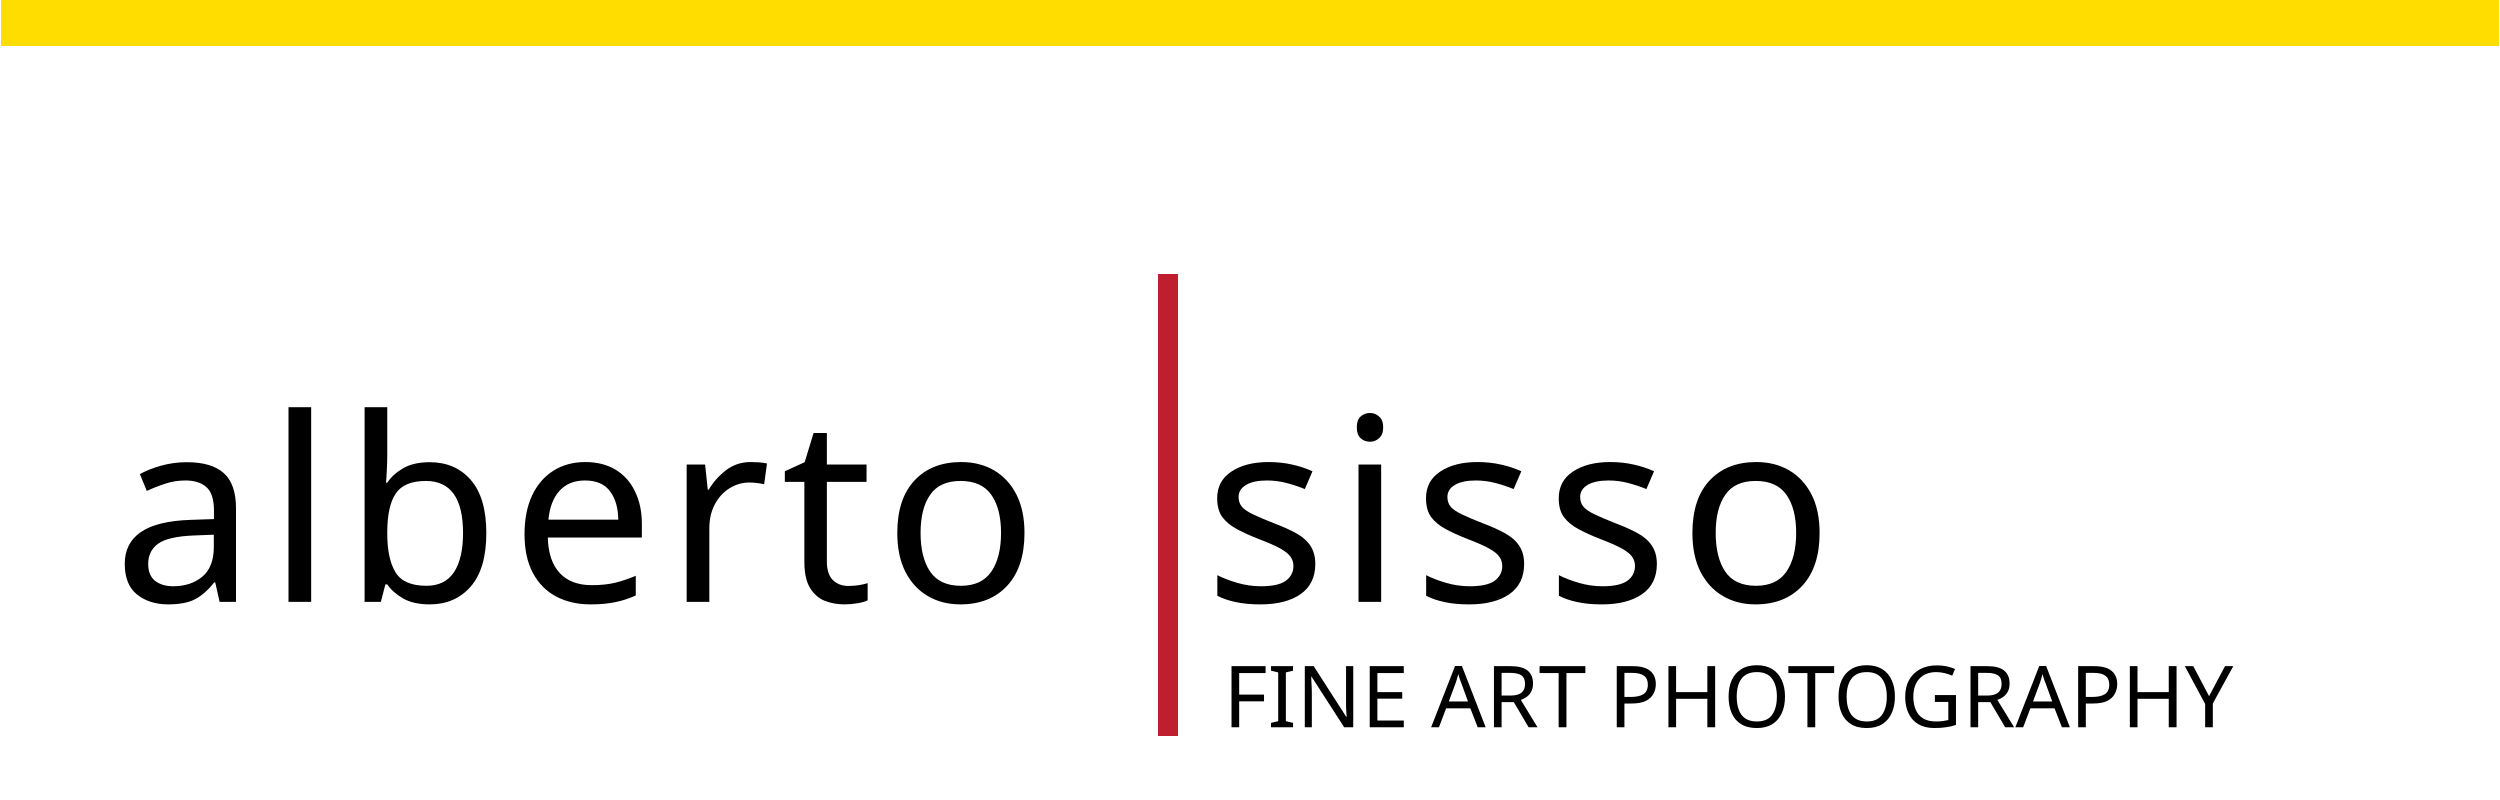
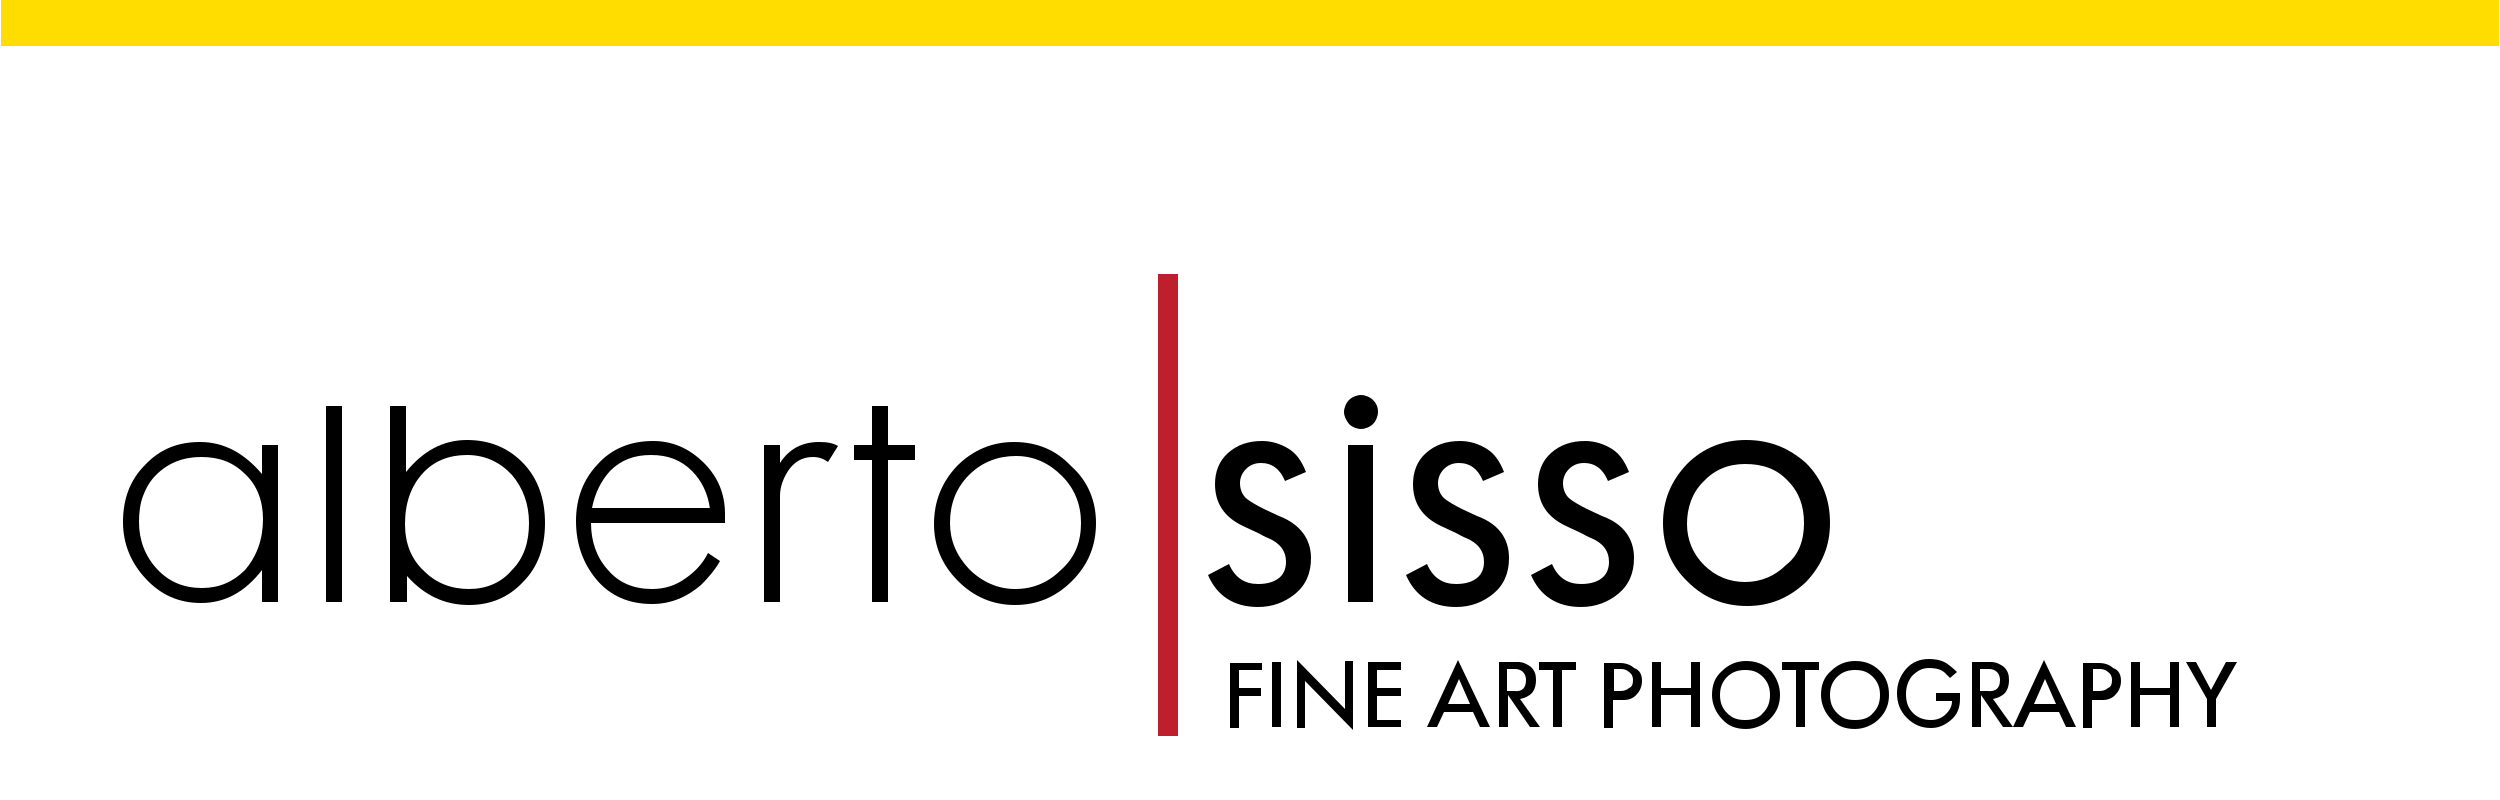
<svg xmlns="http://www.w3.org/2000/svg" version="1.0" id="Layer_1" x="0px" y="0px" viewBox="0 0 250 80" enable-background="new 0 0 250 80" xml:space="preserve">
  <rect x="11.3" y="40.6" fill="none" width="206.8" height="26.7" />
-   <text transform="matrix(1 0 0 1 11.3035 60.1885)">
-     <tspan x="0" y="0" font-family="'FuturaMaxiStd-Light'" font-size="25.62px" letter-spacing="1">alberto </tspan>
-     <tspan x="109.1" y="0" font-family="'FuturaMaxiStd-Book'" font-size="25.62px" letter-spacing="1">sisso</tspan>
-   </text>
+   <g enable-background="new    ">
+     <path d="M27.8,60.2h-1.6V57c-1.7,2.2-3.7,3.3-6.1,3.3c-2.2,0-4-0.8-5.5-2.4c-1.5-1.6-2.3-3.5-2.3-5.7c0-2.3,0.7-4.2,2.2-5.7   c1.5-1.6,3.3-2.3,5.5-2.3c2.4,0,4.4,1.1,6.2,3.2v-2.9h1.6V60.2z M26.3,51.9c0-1.8-0.6-3.4-1.8-4.5c-1.2-1.2-2.6-1.7-4.4-1.7   c-1.8,0-3.3,0.6-4.5,1.8c-0.6,0.6-1,1.3-1.3,2.1c-0.3,0.8-0.4,1.7-0.4,2.6c0,1.8,0.6,3.4,1.8,4.7c1.2,1.3,2.7,1.9,4.5,1.9   c1.7,0,3.1-0.6,4.3-1.8C25.7,55.6,26.3,53.9,26.3,51.9z" />
+     <path d="M34.2,60.2h-1.6V40.6h1.6V60.2z" />
+     <path d="M54.5,52.3c0,2.4-0.7,4.4-2.2,5.9c-1.4,1.5-3.2,2.3-5.4,2.3c-2.5,0-4.5-1-6.2-2.9v2.6H39V40.6h1.6v6.6   c1.7-2.1,3.7-3.2,6.1-3.2c2.3,0,4.2,0.8,5.7,2.4C53.8,47.9,54.5,49.9,54.5,52.3z M52.9,52.3c0-1.9-0.6-3.5-1.7-4.8   c-1.2-1.3-2.7-2-4.5-2c-1.8,0-3.3,0.6-4.4,1.8c-1.2,1.3-1.8,3-1.8,5.1c0,1.9,0.6,3.5,1.9,4.7c1.2,1.2,2.7,1.8,4.5,1.8   c1.7,0,3.2-0.6,4.3-1.9C52.4,55.8,52.9,54.2,52.9,52.3z" />
+     <path d="M72.4,52.3H59.1c0,1.9,0.6,3.5,1.7,4.7c1.1,1.3,2.6,1.9,4.4,1.9c1.2,0,2.3-0.3,3.4-1.1c1-0.7,1.7-1.5,2.2-2.5l1.2,0.8   c-0.5,0.9-1.2,1.7-1.9,2.4c-1.4,1.2-3,1.9-4.9,1.9c-2.3,0-4.2-0.8-5.6-2.5c-1.3-1.6-2-3.5-2-5.8c0-2.2,0.7-4.1,2.1-5.6   c1.4-1.6,3.3-2.4,5.6-2.4c1.9,0,3.6,0.7,5.1,2.2c1.4,1.4,2.1,3.1,2.1,5.1V52.3z M71,50.9c-0.2-1.5-0.8-2.8-1.8-3.8   c-1.1-1.1-2.4-1.6-4.1-1.6c-1.7,0-3,0.5-4.1,1.6c-0.9,1-1.5,2.2-1.8,3.7H71z" />
+     <path d="M82.8,46.2c-0.4-0.3-0.9-0.5-1.5-0.5c-1.1,0-1.9,0.5-2.5,1.4c-0.5,0.8-0.8,1.6-0.8,2.5v10.6h-1.6V44.5H78v1.8   c0.9-1.4,2.2-2.1,3.9-2.1c0.8,0,1.4,0.1,1.9,0.4L82.8,46.2z" />
+     <path d="M91.5,46h-2.7v14.2h-1.6V46h-1.8v-1.5h1.8v-3.9h1.6v3.9h2.7V46z" />
+     <path d="M109.6,52.3c0,2.3-0.8,4.2-2.4,5.8c-1.6,1.6-3.5,2.4-5.7,2.4c-2.2,0-4.1-0.8-5.7-2.4c-1.6-1.6-2.4-3.5-2.4-5.7   c0-2.3,0.8-4.2,2.3-5.8c1.6-1.6,3.5-2.4,5.7-2.4c2.3,0,4.2,0.8,5.7,2.4C108.8,48.1,109.6,50.1,109.6,52.3z M108.1,52.3   c0-1.8-0.6-3.4-1.9-4.7c-1.3-1.3-2.8-2-4.6-2c-1.8,0-3.4,0.6-4.7,1.9c-1.3,1.3-1.9,2.9-1.9,4.8c0,1.7,0.6,3.2,1.9,4.6   c1.3,1.3,2.9,2,4.6,2c1.9,0,3.4-0.7,4.7-2C107.5,55.7,108.1,54.2,108.1,52.3z" />
+   </g>
+   <g enable-background="new    ">
+     <path d="M131.1,55.8c0,1.5-0.5,2.7-1.6,3.6c-1,0.8-2.2,1.3-3.7,1.3c-2.4,0-4.1-1.1-5-3.2l2.1-1.1c0.6,1.4,1.6,2,2.9,2   c0.9,0,1.6-0.2,2.1-0.6c0.5-0.4,0.7-1,0.7-1.6c0-1.1-0.6-1.9-1.8-2.4c-0.3-0.1-0.6-0.3-1-0.5c-0.4-0.2-0.9-0.4-1.5-0.7   c-1.9-0.9-2.8-2.3-2.8-4.2c0-1.2,0.4-2.3,1.3-3.1c0.9-0.8,2-1.2,3.4-1.2c1,0,1.9,0.3,2.7,0.8c0.8,0.5,1.3,1.3,1.7,2.3l-2.1,0.9   c-0.5-1.2-1.3-1.8-2.4-1.8c-0.6,0-1.1,0.2-1.5,0.6c-0.4,0.4-0.6,0.9-0.6,1.4c0,0.6,0.2,1.2,0.7,1.6c0.4,0.3,0.9,0.6,1.7,1l1.5,0.7   C130,52.4,131.1,53.9,131.1,55.8z" />
+     <path d="M137.8,41.2c0,0.4-0.2,0.9-0.5,1.2c-0.3,0.3-0.8,0.5-1.2,0.5s-0.9-0.2-1.2-0.5c-0.3-0.4-0.5-0.8-0.5-1.2   c0-0.4,0.2-0.9,0.5-1.2c0.3-0.3,0.8-0.5,1.2-0.5s0.9,0.2,1.2,0.5C137.7,40.4,137.8,40.8,137.8,41.2z M137.3,60.2h-2.5V44.5h2.5   V60.2z" />
+     <path d="M150.9,55.8c0,1.5-0.5,2.7-1.6,3.6c-1,0.8-2.2,1.3-3.7,1.3c-2.4,0-4.1-1.1-5-3.2l2.1-1.1c0.6,1.4,1.6,2,2.9,2   c0.9,0,1.6-0.2,2.1-0.6c0.5-0.4,0.7-1,0.7-1.6c0-1.1-0.6-1.9-1.8-2.4c-0.3-0.1-0.6-0.3-1-0.5c-0.4-0.2-0.9-0.4-1.5-0.7   c-1.9-0.9-2.8-2.3-2.8-4.2c0-1.2,0.4-2.3,1.3-3.1c0.9-0.8,2-1.2,3.4-1.2c1,0,1.9,0.3,2.7,0.8c0.8,0.5,1.3,1.3,1.7,2.3l-2.1,0.9   c-0.5-1.2-1.3-1.8-2.4-1.8c-0.6,0-1.1,0.2-1.5,0.6c-0.4,0.4-0.6,0.9-0.6,1.4c0,0.6,0.2,1.2,0.7,1.6c0.4,0.3,0.9,0.6,1.7,1l1.5,0.7   C149.9,52.4,150.9,53.9,150.9,55.8z" />
+     <path d="M163.4,55.8c0,1.5-0.5,2.7-1.6,3.6c-1,0.8-2.2,1.3-3.7,1.3c-2.4,0-4.1-1.1-5-3.2l2.1-1.1c0.6,1.4,1.6,2,2.9,2   c0.9,0,1.6-0.2,2.1-0.6c0.5-0.4,0.7-1,0.7-1.6c0-1.1-0.6-1.9-1.8-2.4c-0.3-0.1-0.6-0.3-1-0.5c-0.4-0.2-0.9-0.4-1.5-0.7   c-1.9-0.9-2.8-2.3-2.8-4.2c0-1.2,0.4-2.3,1.3-3.1c0.9-0.8,2-1.2,3.4-1.2c1,0,1.9,0.3,2.7,0.8c0.8,0.5,1.3,1.3,1.7,2.3l-2.1,0.9   c-0.5-1.2-1.3-1.8-2.4-1.8c-0.6,0-1.1,0.2-1.5,0.6c-0.4,0.4-0.6,0.9-0.6,1.4c0,0.6,0.2,1.2,0.7,1.6c0.4,0.3,0.9,0.6,1.7,1l1.5,0.7   C162.4,52.4,163.4,53.9,163.4,55.8z" />
+     <path d="M183,52.3c0,2.3-0.8,4.2-2.4,5.9c-1.7,1.6-3.6,2.4-5.9,2.4c-2.3,0-4.3-0.8-5.9-2.4c-1.7-1.6-2.5-3.6-2.5-5.9   c0-2.3,0.8-4.2,2.4-5.9c1.6-1.6,3.6-2.4,5.9-2.4c2.4,0,4.3,0.8,6,2.3C182.2,47.9,183,49.9,183,52.3z M180.4,52.3   c0-1.7-0.5-3.1-1.6-4.2c-1.1-1.2-2.5-1.7-4.3-1.7c-1.7,0-3.1,0.6-4.2,1.8c-1.1,1.1-1.6,2.6-1.6,4.2c0,1.6,0.6,3,1.7,4.1   c1.1,1.1,2.5,1.7,4.1,1.7c1.6,0,3-0.6,4.1-1.7C179.9,55.5,180.4,54,180.4,52.3z" />
+   </g>
  <rect x="122.3" y="66.2" fill="none" width="122.7" height="14.8" />
-   <text transform="matrix(1 0 0 1 122.3241 72.7256)" font-family="'FuturaMaxiStd-Book'" font-size="8.54px">FINE ART PHOTOGRAPHY</text>
+   <g enable-background="new    ">
+     <path d="M126.2,67h-2.3v1.8h2.2v0.8h-2.2v3.2h-0.9v-6.5h3.2V67z" />
+     <path d="M128.1,72.7h-0.9v-6.5h0.9V72.7z" />
+     <path d="M135.3,73l-4.8-4.9v4.7h-0.8V66l4.8,4.9v-4.8h0.8V73z" />
+     <path d="M140.1,72.7h-3.3v-6.5h3.3V67h-2.4v1.8h2.4v0.8h-2.4v2.4h2.4V72.7z" />
+     <path d="M149,72.7h-1l-0.7-1.5h-2.9l-0.7,1.5h-1l3.1-6.7L149,72.7z M147,70.4l-1.1-2.5l-1.1,2.5H147z" />
+     <path d="M154,72.7h-1l-2.2-3.2v3.2h-0.9v-6.5h1.9c0.5,0,0.9,0.2,1.3,0.5c0.4,0.4,0.5,0.8,0.5,1.3c0,0.5-0.1,0.9-0.4,1.3   c-0.3,0.3-0.7,0.5-1.2,0.6L154,72.7z M152.6,68c0-0.3-0.1-0.6-0.3-0.8c-0.2-0.2-0.5-0.3-0.8-0.3h-0.8v2.2h0.7   C152.2,69.2,152.6,68.8,152.6,68z" />
+     <path d="M157.6,67h-1.4v5.7h-0.9V67h-1.4v-0.8h3.7V67z" />
+     <path d="M164.2,68.1c0,0.5-0.2,1-0.5,1.3c-0.3,0.4-0.8,0.6-1.3,0.6h-1.1v2.8h-0.9v-6.5h1.6c0.6,0,1.1,0.2,1.4,0.5   C164,67,164.2,67.5,164.2,68.1z M163.3,68c0-0.3-0.1-0.6-0.4-0.8c-0.2-0.2-0.5-0.3-0.8-0.3h-0.7v2.2h0.6c0.4,0,0.7-0.1,0.9-0.3   C163.2,68.7,163.3,68.4,163.3,68z" />
+     <path d="M170,72.7h-0.9v-3.2h-3v3.2h-0.9v-6.5h0.9v2.6h3v-2.6h0.9V72.7z" />
+     <path d="M178,69.5c0,0.9-0.3,1.7-1,2.4c-0.6,0.6-1.5,1-2.4,1c-1,0-1.8-0.3-2.4-1c-0.6-0.6-1-1.5-1-2.4c0-1,0.3-1.8,1-2.4   c0.6-0.6,1.4-1,2.4-1c1,0,1.8,0.3,2.5,1C177.6,67.7,178,68.5,178,69.5z M177,69.5c0-0.7-0.2-1.3-0.7-1.8c-0.5-0.5-1-0.7-1.8-0.7   c-0.7,0-1.3,0.2-1.8,0.7c-0.5,0.5-0.7,1.1-0.7,1.8c0,0.7,0.2,1.3,0.7,1.8c0.5,0.5,1,0.7,1.8,0.7c0.8,0,1.4-0.2,1.8-0.7   C176.8,70.8,177,70.2,177,69.5z" />
+     <path d="M181.9,67h-1.4v5.7h-0.9V67h-1.4v-0.8h3.7V67z" />
+     <path d="M188.9,69.5c0,0.9-0.3,1.7-1,2.4c-0.6,0.6-1.5,1-2.4,1c-1,0-1.8-0.3-2.4-1c-0.6-0.6-1-1.5-1-2.4c0-1,0.3-1.8,1-2.4   c0.6-0.6,1.4-1,2.4-1c1,0,1.8,0.3,2.5,1C188.6,67.7,188.9,68.5,188.9,69.5z M188,69.5c0-0.7-0.2-1.3-0.7-1.8   c-0.5-0.5-1-0.7-1.8-0.7c-0.7,0-1.3,0.2-1.8,0.7c-0.5,0.5-0.7,1.1-0.7,1.8c0,0.7,0.2,1.3,0.7,1.8c0.5,0.5,1,0.7,1.8,0.7   c0.8,0,1.4-0.2,1.8-0.7C187.8,70.8,188,70.2,188,69.5z" />
+     <path d="M196,69.9c0,0.9-0.3,1.6-0.9,2.1c-0.6,0.5-1.2,0.8-2,0.8c-0.9,0-1.7-0.3-2.4-1c-0.7-0.7-1-1.5-1-2.5c0-0.9,0.3-1.7,0.9-2.4   c0.6-0.7,1.4-1,2.3-1c0.6,0,1.2,0.1,1.7,0.4c0.3,0.2,0.7,0.5,1.1,0.9l-0.7,0.6c-0.3-0.3-0.5-0.5-0.6-0.6c-0.4-0.3-0.9-0.4-1.5-0.4   c-0.7,0-1.2,0.3-1.7,0.8c-0.4,0.5-0.6,1.1-0.6,1.8c0,0.8,0.2,1.4,0.7,1.9c0.5,0.5,1.1,0.7,1.8,0.7c0.6,0,1.1-0.2,1.5-0.6   c0.4-0.4,0.6-0.8,0.6-1.3h-1.6v-0.8h2.4V69.9z" />
+     <path d="M201.3,72.7h-1l-2.2-3.2v3.2h-0.9v-6.5h1.9c0.5,0,0.9,0.2,1.3,0.5c0.4,0.4,0.5,0.8,0.5,1.3c0,0.5-0.1,0.9-0.4,1.3   c-0.3,0.3-0.7,0.5-1.2,0.6L201.3,72.7z M200,68c0-0.3-0.1-0.6-0.3-0.8c-0.2-0.2-0.5-0.3-0.8-0.3H198v2.2h0.7   C199.6,69.2,200,68.8,200,68z" />
+     <path d="M207.6,72.7h-1l-0.7-1.5h-2.9l-0.7,1.5h-1l3.1-6.7L207.6,72.7z M205.6,70.4l-1.1-2.5l-1.1,2.5H205.6z" />
+     <path d="M212.1,68.1c0,0.5-0.2,1-0.5,1.3c-0.3,0.4-0.8,0.6-1.3,0.6h-1.1v2.8h-0.9v-6.5h1.6c0.6,0,1.1,0.2,1.4,0.5   C211.9,67,212.1,67.5,212.1,68.1z M211.2,68c0-0.3-0.1-0.6-0.4-0.8c-0.2-0.2-0.5-0.3-0.8-0.3h-0.7v2.2h0.6c0.4,0,0.7-0.1,0.9-0.3   C211.1,68.7,211.2,68.4,211.2,68z" />
+     <path d="M217.9,72.7H217v-3.2h-3v3.2h-0.9v-6.5h0.9v2.6h3v-2.6h0.9V72.7z" />
+     <path d="M223.7,66.2l-2.1,3.7v2.8h-0.9v-2.8l-2.1-3.7h1l1.5,2.8l1.5-2.8H223.7z" />
+   </g>
  <line fill="none" stroke="#BE1E2D" stroke-width="2" stroke-miterlimit="10" x1="116.8" y1="27.4" x2="116.8" y2="73.6" />
  <rect x="0.1" fill="#FFDD00" width="249.8" height="4.6" />
</svg>
